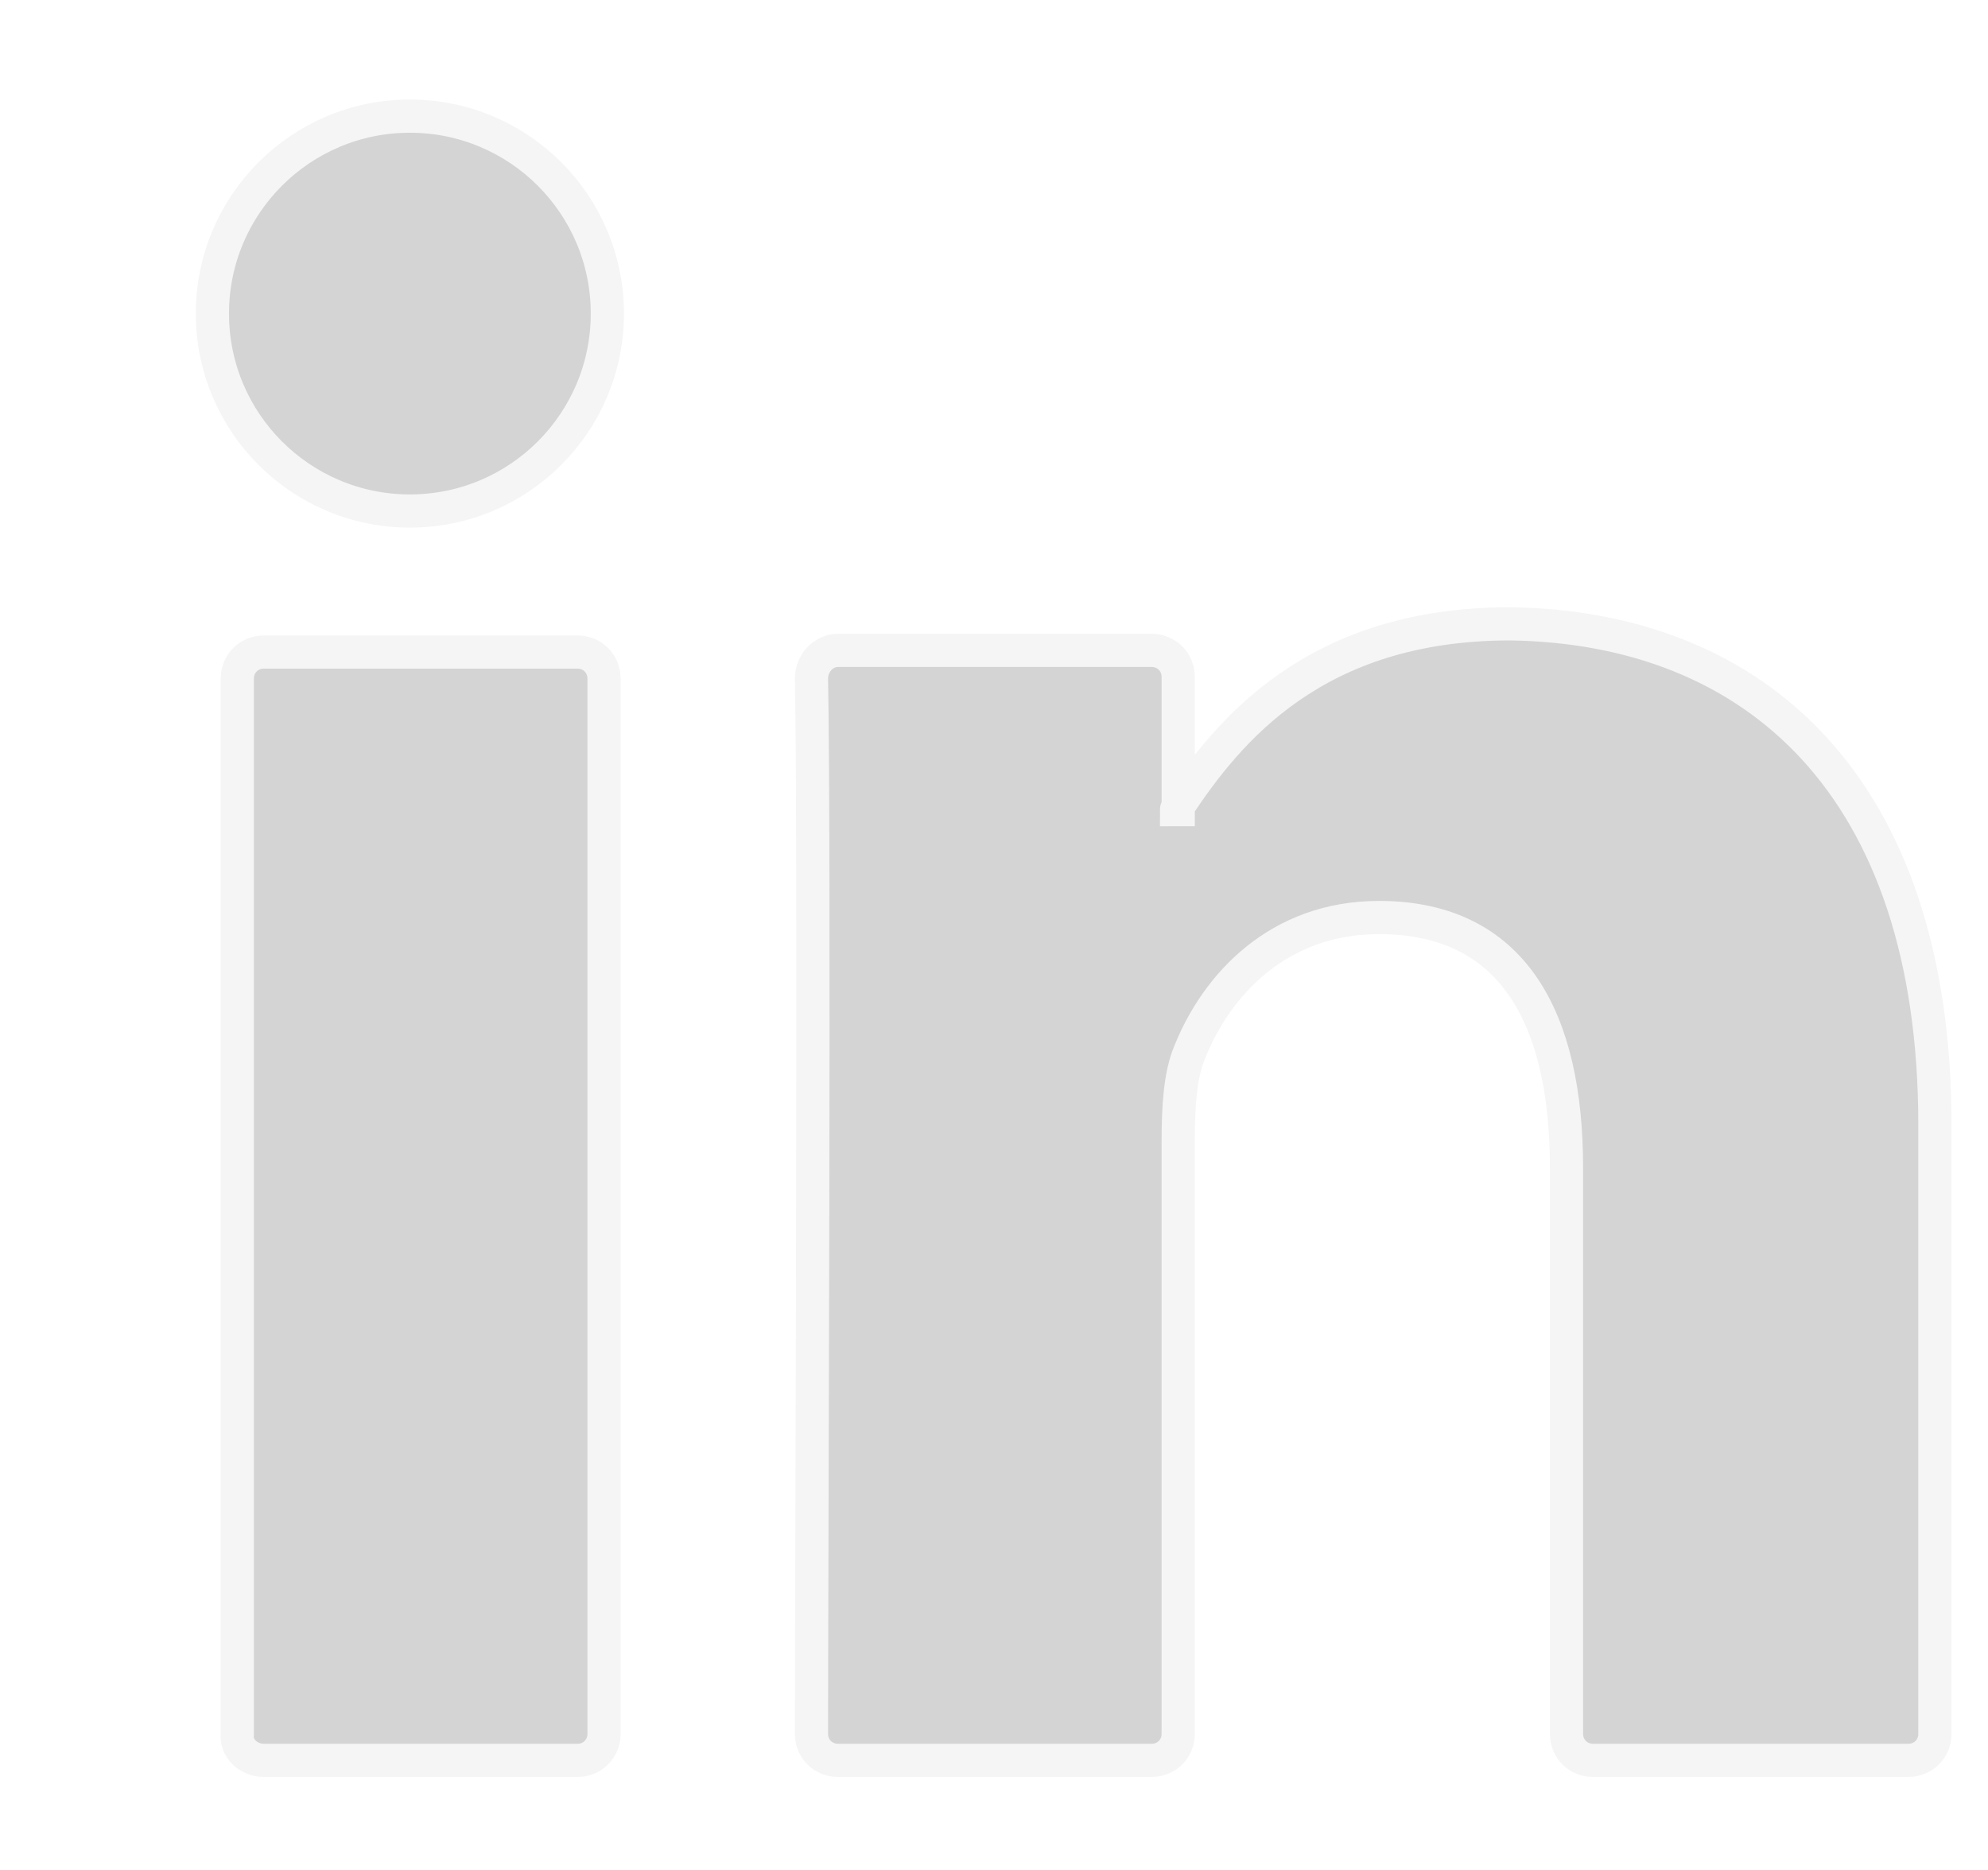
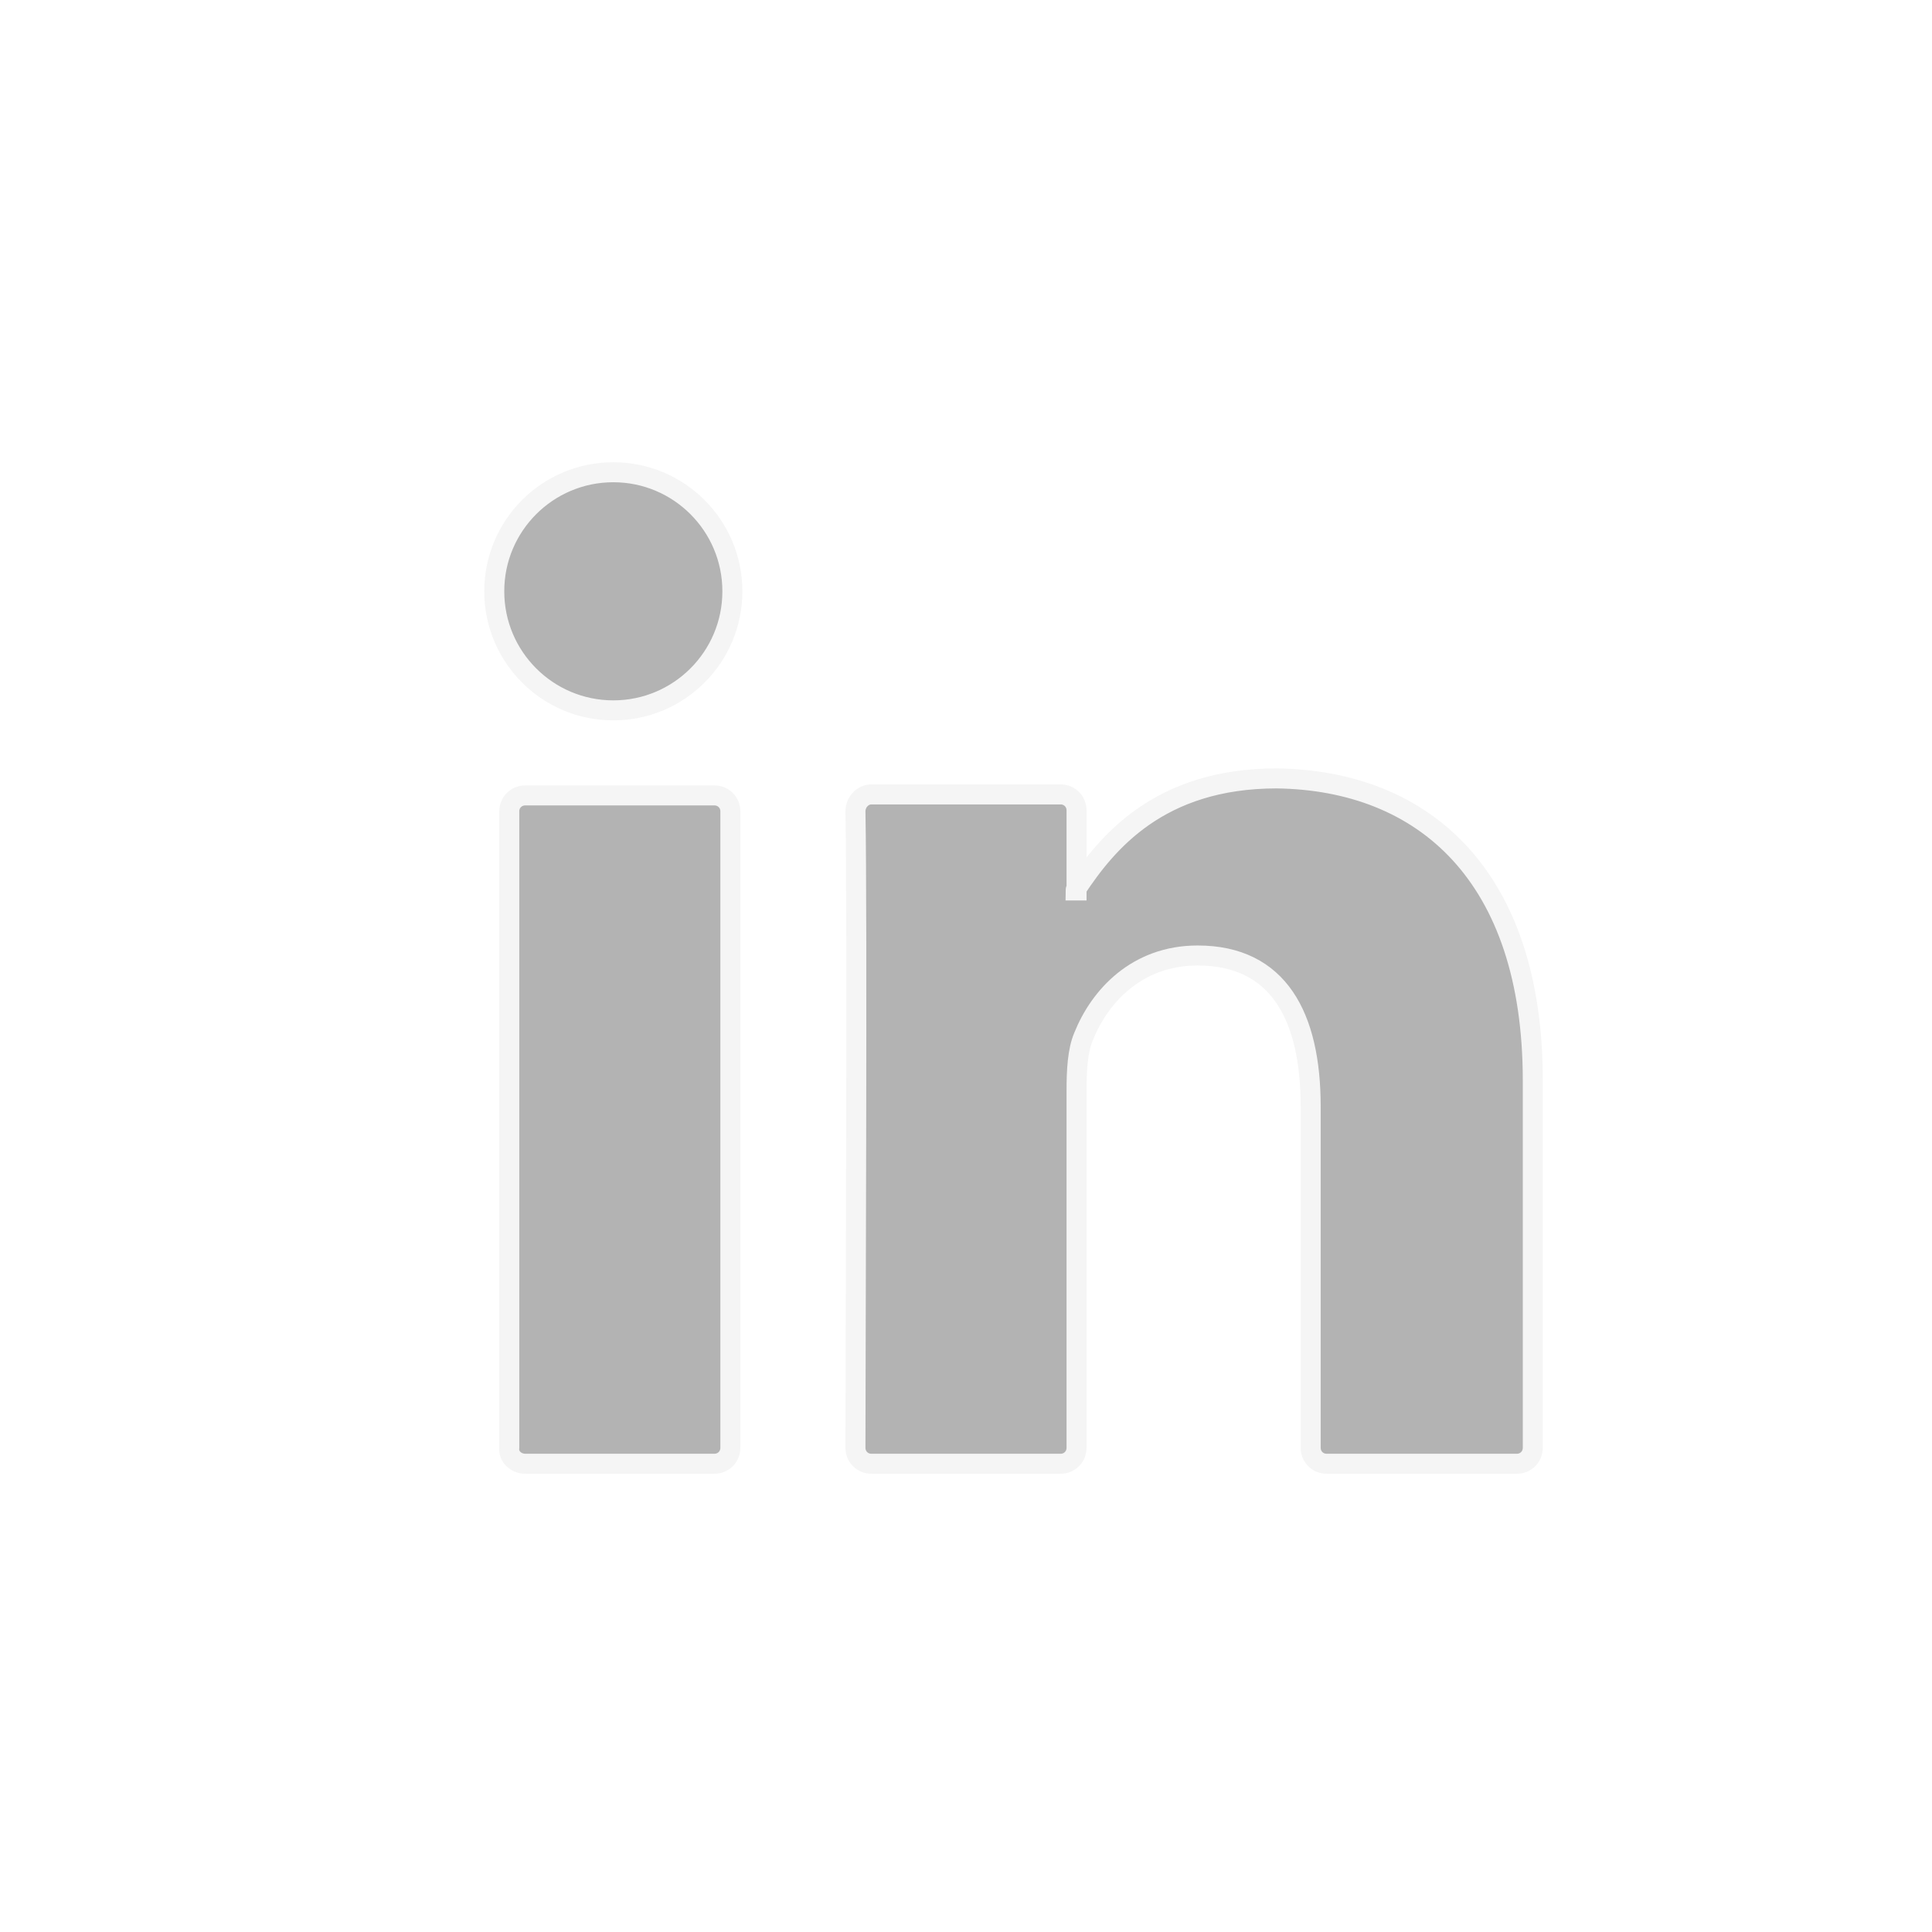
- <svg xmlns="http://www.w3.org/2000/svg" version="1.1" id="Design" x="0px" y="0px" viewBox="0 0 119.8 112.7" style="enable-background:new 0 0 119.8 112.7;" xml:space="preserve">
+ <svg xmlns="http://www.w3.org/2000/svg" version="1.1" id="Design" x="0px" y="0px" viewBox="0 0 193.1 193.1" style="enable-background:new 0 0 193.1 193.1;" xml:space="preserve">
  <style type="text/css">
- 	.st0{fill:#D4D4D4;stroke:#F5F5F5;stroke-width:2;stroke-miterlimit:10;}
+ 	.st0{fill:#B3B3B3;stroke:#F5F5F5;stroke-width:2;stroke-miterlimit:10;}
</style>
  <g>
    <g>
      <g>
-         <path class="st0" d="M116.6,67.8v36.7c0,0.9-0.7,1.6-1.6,1.6H96c-0.9,0-1.6-0.7-1.6-1.6V70.4c0-9-3.2-15.1-11.3-15.1     c-6.1,0-9.8,4.1-11.4,8.1c-0.6,1.4-0.7,3.4-0.7,5.4v35.7c0,0.9-0.7,1.6-1.6,1.6H50.5c-0.9,0-1.6-0.7-1.6-1.6     c0-9.1,0.2-53.2,0-63.6c0-0.9,0.7-1.7,1.6-1.7h18.9c0.9,0,1.6,0.7,1.6,1.6v7.8c0,0.1-0.1,0.1-0.1,0.2H71v-0.2c3-4.5,8.2-11,20-11     C105.7,37.8,116.6,47.3,116.6,67.8L116.6,67.8z M15.9,106.1h18.9c0.9,0,1.6-0.7,1.6-1.6V40.9c0-0.9-0.7-1.6-1.6-1.6H15.9     c-0.9,0-1.6,0.7-1.6,1.6v63.6C14.2,105.4,15,106.1,15.9,106.1z" />
+         <path class="st0" d="M153.2,108v36.7c0,0.9-0.7,1.6-1.6,1.6h-19c-0.9,0-1.6-0.7-1.6-1.6v-34.1c0-9-3.2-15.1-11.3-15.1     c-6.1,0-9.8,4.1-11.4,8.1c-0.6,1.4-0.7,3.4-0.7,5.4v35.7c0,0.9-0.7,1.6-1.6,1.6H87.1c-0.9,0-1.6-0.7-1.6-1.6     c0-9.1,0.2-53.2,0-63.6c0-0.9,0.7-1.7,1.6-1.7H106c0.9,0,1.6,0.7,1.6,1.6v7.8c0,0.1-0.1,0.1-0.1,0.2h0.1v-0.2c3-4.5,8.2-11,20-11     C142.3,78,153.2,87.5,153.2,108L153.2,108z M52.5,146.3h18.9c0.9,0,1.6-0.7,1.6-1.6V81.1c0-0.9-0.7-1.6-1.6-1.6H52.5     c-0.9,0-1.6,0.7-1.6,1.6v63.6C50.8,145.6,51.6,146.3,52.5,146.3z" />
      </g>
    </g>
    <g>
-       <ellipse class="st0" cx="24.7" cy="18.9" rx="11.9" ry="11.9" />
+       <ellipse class="st0" cx="61.3" cy="59.1" rx="11.9" ry="11.9" />
    </g>
  </g>
</svg>
